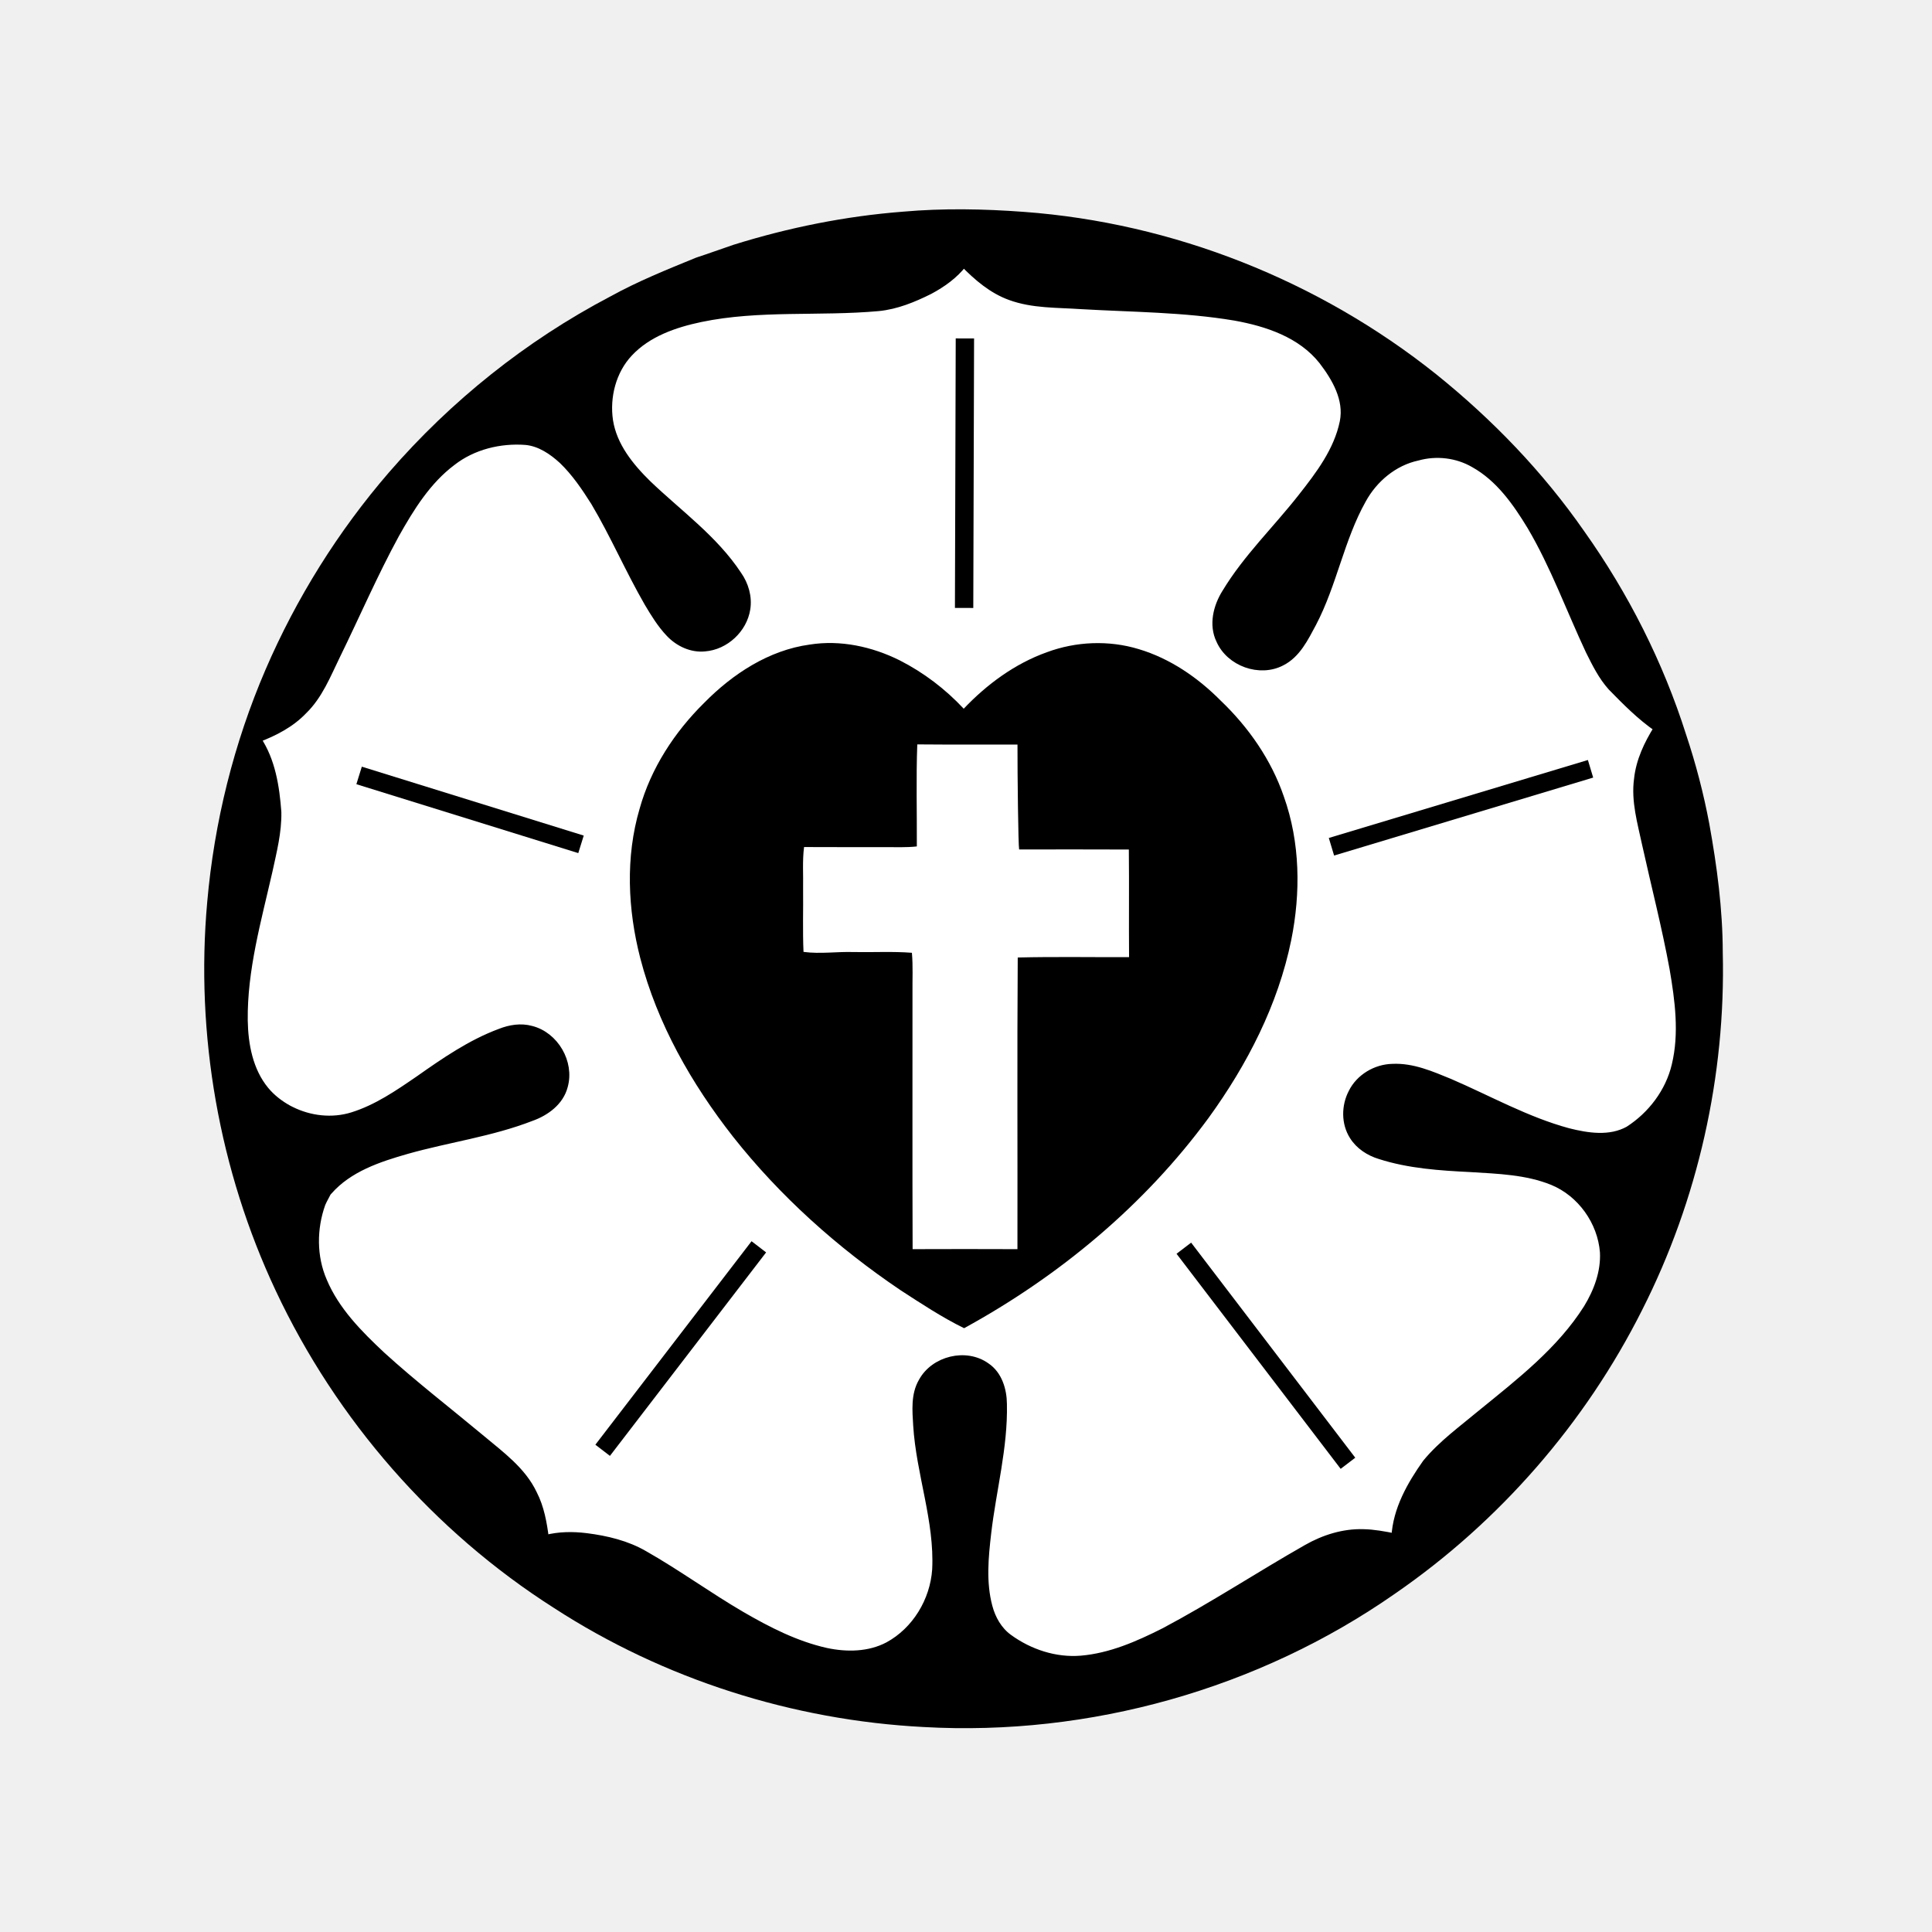
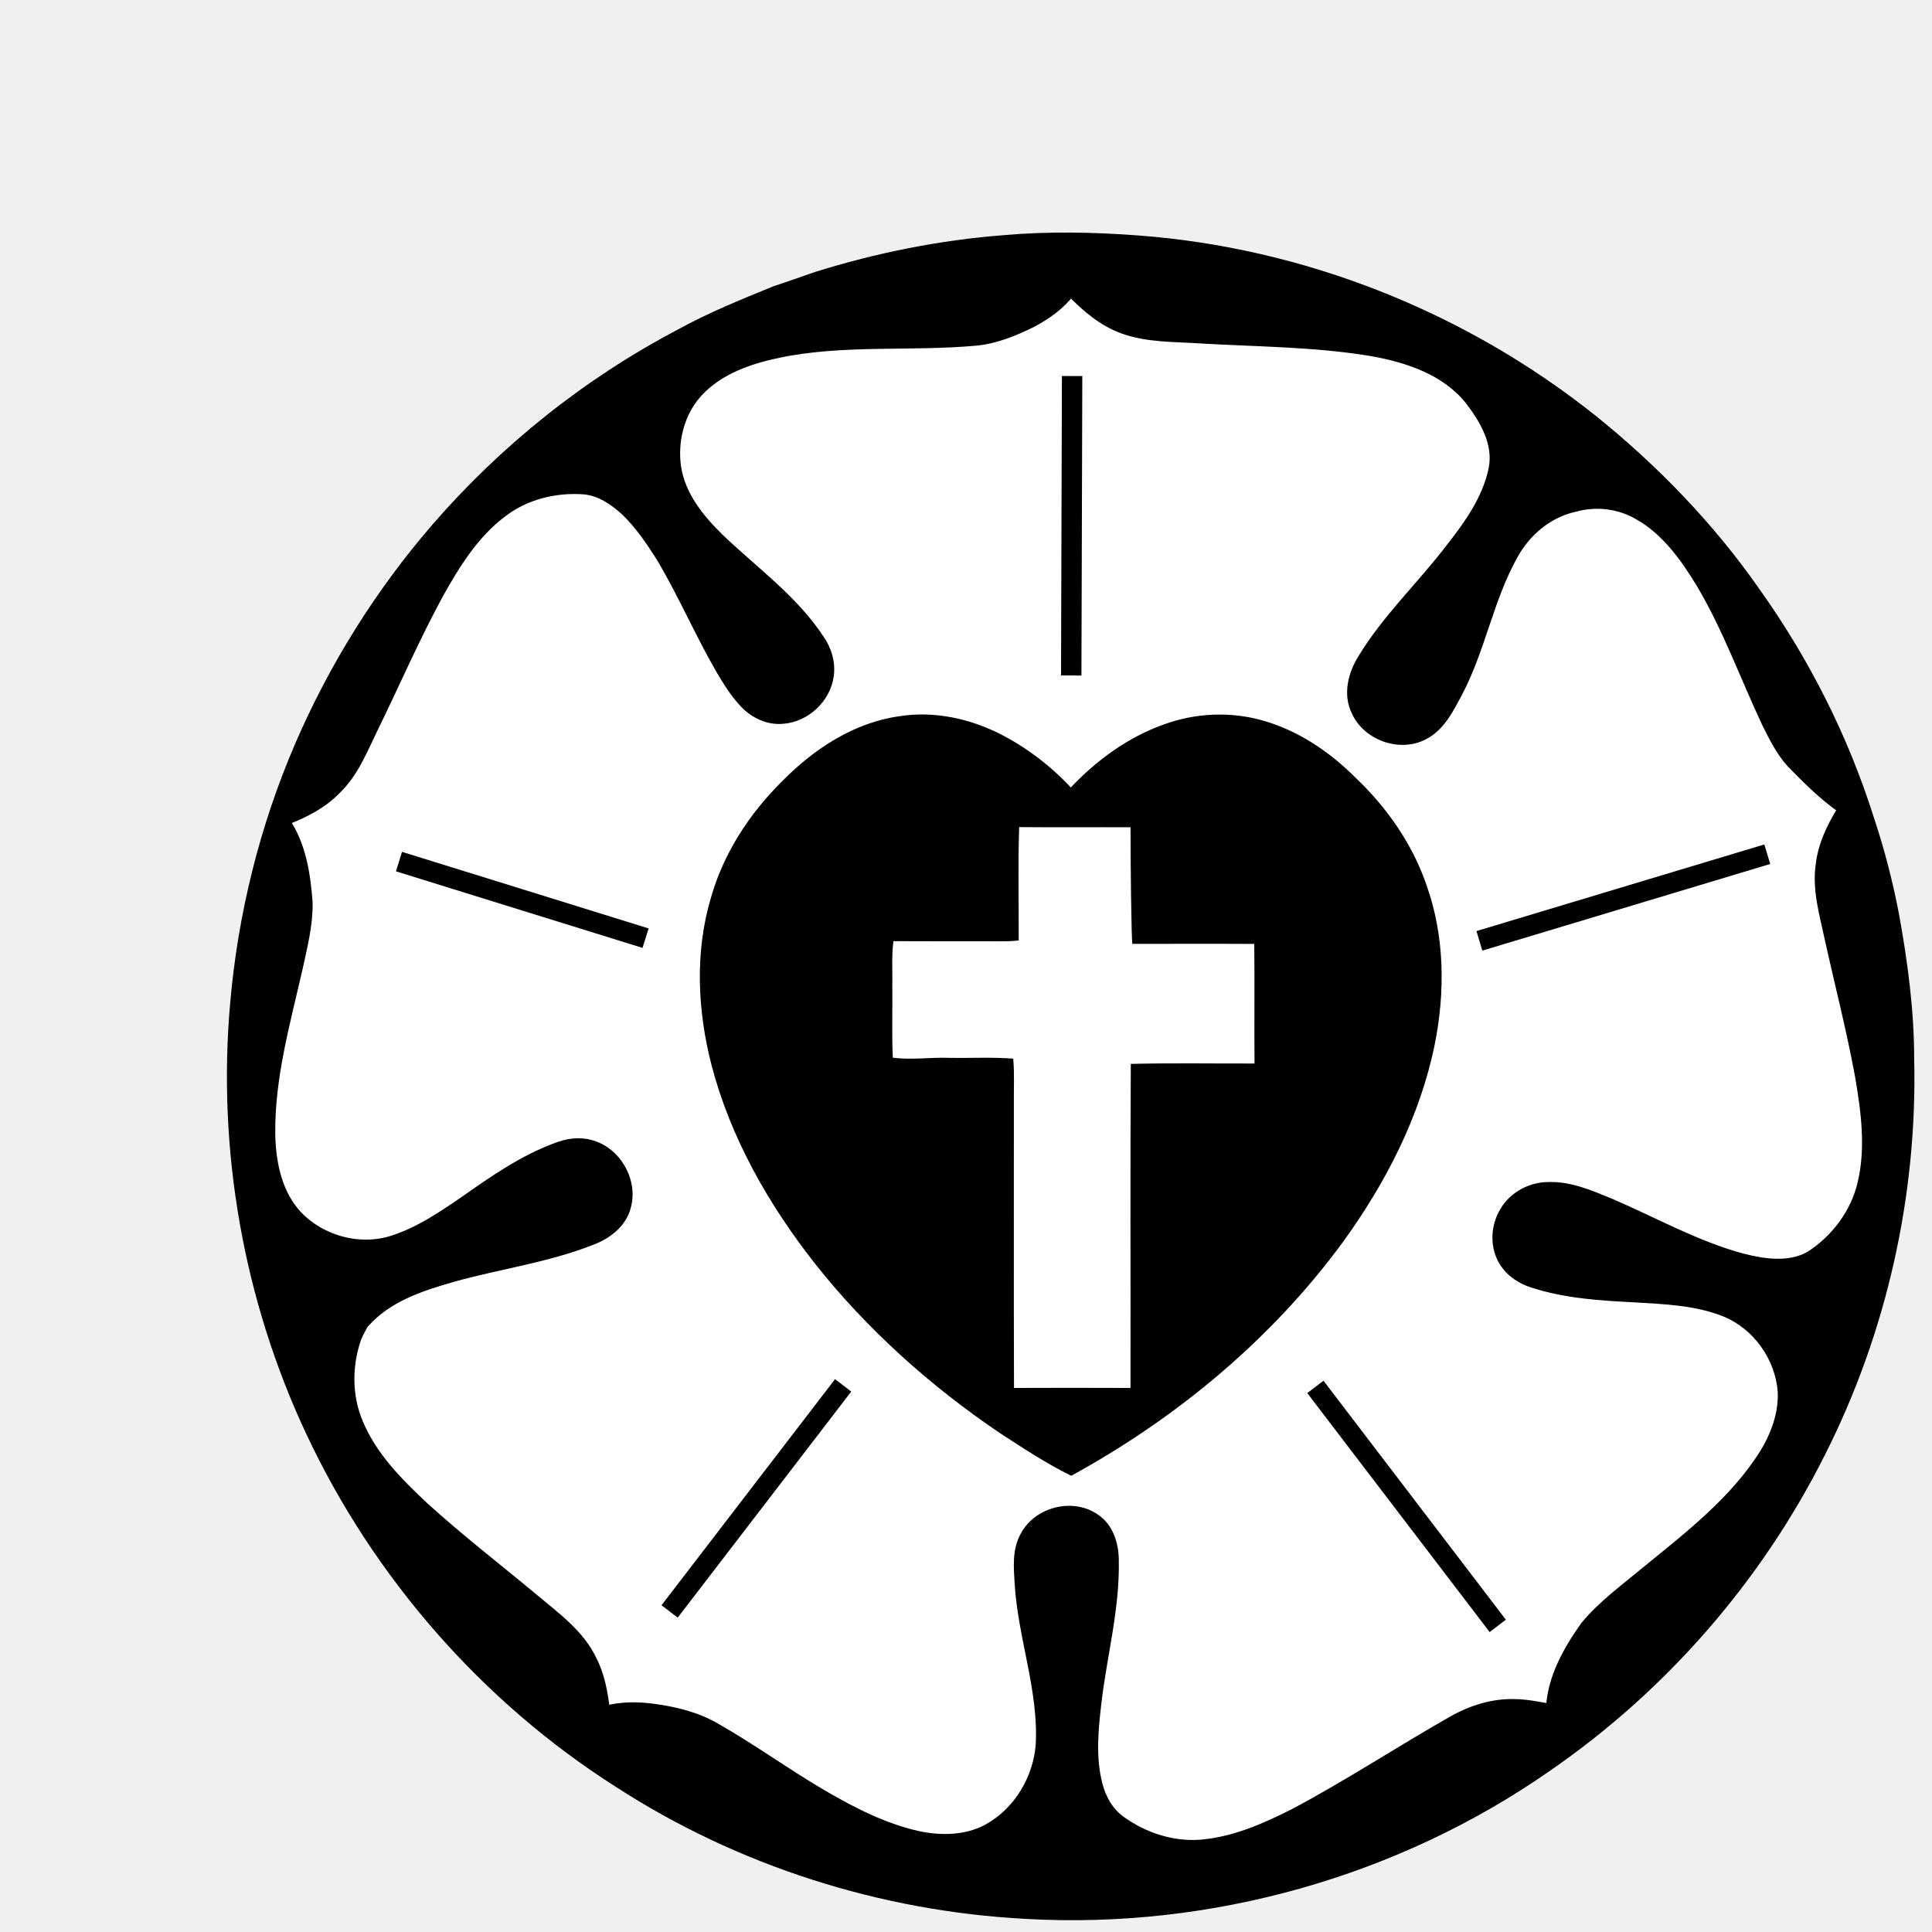
- <svg xmlns="http://www.w3.org/2000/svg" width="1000" height="1000" version="1.1">
+ <svg xmlns="http://www.w3.org/2000/svg" width="30" height="30" viewBox="0 0 900 900" version="1.1">
  <g>
    <path d="m467.43 109.56c20.775-1.838 41.71-1.44 62.492 0.102 77.436 5.692 152.73 35.606 213.39 84.008 29.117 23.408 55.349 50.616 76.696 81.328 22.825 32.133 40.833 67.748 52.745 105.33 5.031 15.056 9.033 30.451 11.972 46.052 3.975 21.98 6.939 44.238 6.972 66.61 1.56 63.821-12.848 128.03-41.697 184.99-29.471 58.705-73.966 109.74-128.06 146.98-70.607 49.262-157.98 73.797-243.91 68.942-67.671-3.505-134.46-24.721-191.34-61.645-62.216-39.616-112.6-97.371-143.93-164.1-29.332-62.38-41.672-132.59-35.505-201.23 3.625-41.376 13.771-82.205 30.2-120.37 15.965-37.016 37.577-71.628 63.945-102.13 32.038-36.968 70.903-68.057 114.22-90.825 14.342-7.935 29.58-14.077 44.731-20.264 6.477-2.107 12.868-4.469 19.325-6.643 28.511-8.908 57.954-14.832 87.748-17.132z" fill="#000" />
    <g fill="none" stroke="#000" stroke-width="3.5">
      <path d="m498.8 136.5c6.908 7.071 14.632 13.709 24.061 17.123 11.705 4.289 24.36 3.788 36.613 4.634 26.571 1.548 53.342 1.52 79.652 5.939 16.706 2.984 34.242 8.849 45.174 22.605 6.824 8.883 13.244 19.892 10.908 31.538-3.02 14.829-12.438 27.254-21.608 38.896-12.972 16.564-28.37 31.31-39.302 49.406-4.57 7.244-6.961 16.775-3.029 24.822 5.159 11.709 20.741 17.333 32.123 11.386 8.048-4.048 12.113-12.574 16.178-20.134 10.724-20.427 14.45-43.771 25.756-63.919 5.914-10.841 16.214-19.505 28.43-22.135 9.69-2.71 20.397-1.464 29.112 3.604 12.993 7.252 21.817 19.795 29.364 32.25 12.088 20.512 20.176 42.99 30.265 64.481 3.256 6.531 6.54 13.204 11.457 18.68 7.443 7.605 14.963 15.236 23.752 21.317-5.009 8.002-9.193 16.788-10.186 26.286-1.546 11.346 1.776 22.51 4.113 33.504 4.743 21.484 10.268 42.802 14.248 64.449 2.821 16.477 5.129 33.624 1.147 50.112-3.25 13.757-12.375 25.78-24.199 33.367-9.565 5.288-21.084 3.5-31.195 0.937-21.437-5.819-40.914-16.815-61.202-25.561-9.45-3.868-19.256-8.198-29.691-7.686-8.68 0.186-17.219 5.235-21.071 13.095-3.636 6.972-3.718 15.913 0.558 22.629 3.13 5.024 8.388 8.42 13.99 10.106 15.147 4.869 31.163 5.898 46.954 6.689 14.272 0.893 28.984 1.307 42.412 6.768 14.626 6.016 25.06 20.711 26.29 36.413 0.538 10.275-3.196 20.298-8.492 28.952-13.892 21.964-34.784 38.091-54.684 54.291-9.837 8.229-20.425 15.816-28.638 25.76-8.034 11.336-15.33 24.152-16.116 38.335-5.36-1.028-10.743-2.088-16.212-2.187-10.348-0.331-20.518 2.889-29.438 7.981-24.766 14.068-48.577 29.794-73.762 43.13-13.486 6.809-27.719 13.06-42.943 14.35-13.293 1.107-26.667-3.309-37.363-11.1-5.286-3.826-8.646-9.78-10.292-16-3.348-12.489-2.097-25.582-0.62-38.252 2.587-22.212 8.61-44.121 8.116-66.617-0.05-7.307-2.441-15.368-8.804-19.617-10.629-7.651-27.22-3.558-33.426 7.878-4.042 6.882-3.231 15.152-2.784 22.779 1.556 25.112 11.105 49.319 9.826 74.649-1.09 16.036-10.376 31.499-24.61 39.206-9.788 5.169-21.412 5.324-32.03 3.049-15.609-3.501-29.993-10.856-43.736-18.832-17.066-9.948-33.052-21.64-50.229-31.401-9.184-5.356-19.704-7.831-30.161-9.159-7.031-0.861-14.24-0.808-21.123 0.997-1.015-7.94-2.423-15.989-6.125-23.174-5.734-12.115-16.898-20.16-26.895-28.538-17.233-14.369-35.04-28.072-51.64-43.184-11.88-11.136-23.785-23.122-30.183-38.376-5.461-12.553-5.38-27.154-0.802-39.952 0.196-0.421 0.588-1.262 0.784-1.682 0.694-1.367 1.394-2.722 2.126-4.055 0.156-0.172 0.468-0.517 0.624-0.691 10.335-11.81 25.843-16.953 40.48-21.121 21.348-6.021 43.591-8.951 64.334-17.02 7.581-2.692 14.99-8.101 17.081-16.245 3.463-12.319-4.757-26.452-17.175-29.539-5.361-1.481-11.028-0.547-16.116 1.46-15.297 5.685-28.818 15.035-42.077 24.36-10.788 7.411-21.808 14.989-34.429 18.907-10.454 3.253-22.023 1.906-31.742-2.992-0.32-0.163-0.96-0.49-1.28-0.654-4.49-2.486-8.62-5.68-11.893-9.648-8.211-9.978-10.729-23.321-10.943-35.924-0.321-26.389 7.047-51.982 12.838-77.496 2.16-10.006 4.77-20.092 4.558-30.4-0.981-13.073-3.06-26.686-10.52-37.8 8.744-3.33 17.318-7.721 23.839-14.576 8.051-7.806 12.215-18.436 17.032-28.324 10.281-20.981 19.528-42.48 30.721-63.008 7.74-13.782 16.366-27.709 29.192-37.345 10.674-8.335 24.668-11.74 38.054-10.719 7.26 0.723 13.538 4.988 18.786 9.791 6.595 6.339 11.748 13.965 16.61 21.664 10.044 16.916 17.817 35.055 27.644 52.088 3.314 5.575 6.734 11.184 11.238 15.896 4.672 4.915 11.45 8.128 18.323 7.421 10.72-0.826 20.168-9.637 21.811-20.244 0.988-6.23-0.902-12.637-4.492-17.744-12.315-18.658-30.784-31.785-46.726-47.064-9.145-8.964-17.801-19.604-19.838-32.637-1.827-12.304 1.588-25.779 10.237-34.937 9.595-10.247 23.444-15.01 36.855-17.828 30.316-6.326 61.461-2.908 92.093-5.691 9.324-0.919 18.113-4.545 26.427-8.687 6.661-3.557 12.988-8.057 17.636-14.085z" fill="#fff" />
    </g>
    <g fill="none" stroke="#000" stroke-width="9.5">
      <path d="m499.02 314.67c0.07-23.25 0.34-116.25 0.41-139.5" />
      <path d="m689.16 438.28c22.35-6.724 111.75-33.63 134.1-40.354" />
      <path d="m612.75 646.07c14.159 18.555 70.798 92.769 84.955 111.32" />
      <path d="m392.77 645.35c-13.475 17.553-67.365 87.771-80.84 105.32" />
      <path d="m300.73 437.03c-19.141-5.945-95.716-29.721-114.86-35.667" />
    </g>
    <path d="m419.11 333.63c15.921-2.524 32.318 1.056 46.618 8.19 12.387 6.309 23.606 14.85 33.092 25.006 12.01-12.653 26.487-23.31 43.008-29.226 15.15-5.623 32.13-6.324 47.614-1.606 16.165 4.835 30.474 14.654 42.284 26.547 14.496 13.825 26.308 30.76 32.809 49.799 8.449 23.701 8.751 49.708 3.816 74.2-6.825 33.506-22.803 64.524-42.765 92.045-33.216 45.291-77.427 81.989-126.57 108.89-11.5-5.651-22.242-12.759-32.98-19.728-32.595-21.994-62.271-48.548-86.663-79.446-21.477-27.426-39.157-58.409-47.955-92.302-6.501-25.227-7.762-52.283-0.34-77.456 5.852-20.91 18.05-39.623 33.439-54.783 14.736-14.967 33.431-27.233 54.595-30.131z" fill="#000" stroke-width="3.5" />
    <path d="m474.78 385.3c17.288 0.172 34.579 1e-3 51.868 0.074-0.034 15.886 0.395 52.114 0.85 54.311 18.928 8e-3 37.858-0.087 56.788 0.028 0.2 18.569-0.038 37.141 0.116 55.712-19.208 0.06-38.427-0.287-57.626 0.177-0.34 50.316-0.053 100.64-0.15 150.96-18.087-0.079-36.174-0.066-54.259-2e-3 -0.164-44.186-0.031-88.374-0.069-132.56-0.075-6.948 0.312-13.911-0.298-20.841-9.978-0.78-20.001-0.187-29.998-0.38-8.71-0.294-17.42 1.088-26.103-0.079-0.489-10.892-0.089-21.8-0.216-32.699 0.148-7.19-0.421-14.418 0.497-21.572 13.94 0.078 27.882 0.035 41.824 0.044 5.515-0.036 11.05 0.255 16.547-0.364 0.087-17.6-0.404-35.22 0.229-52.806z" fill="#fff" />
  </g>
</svg>
